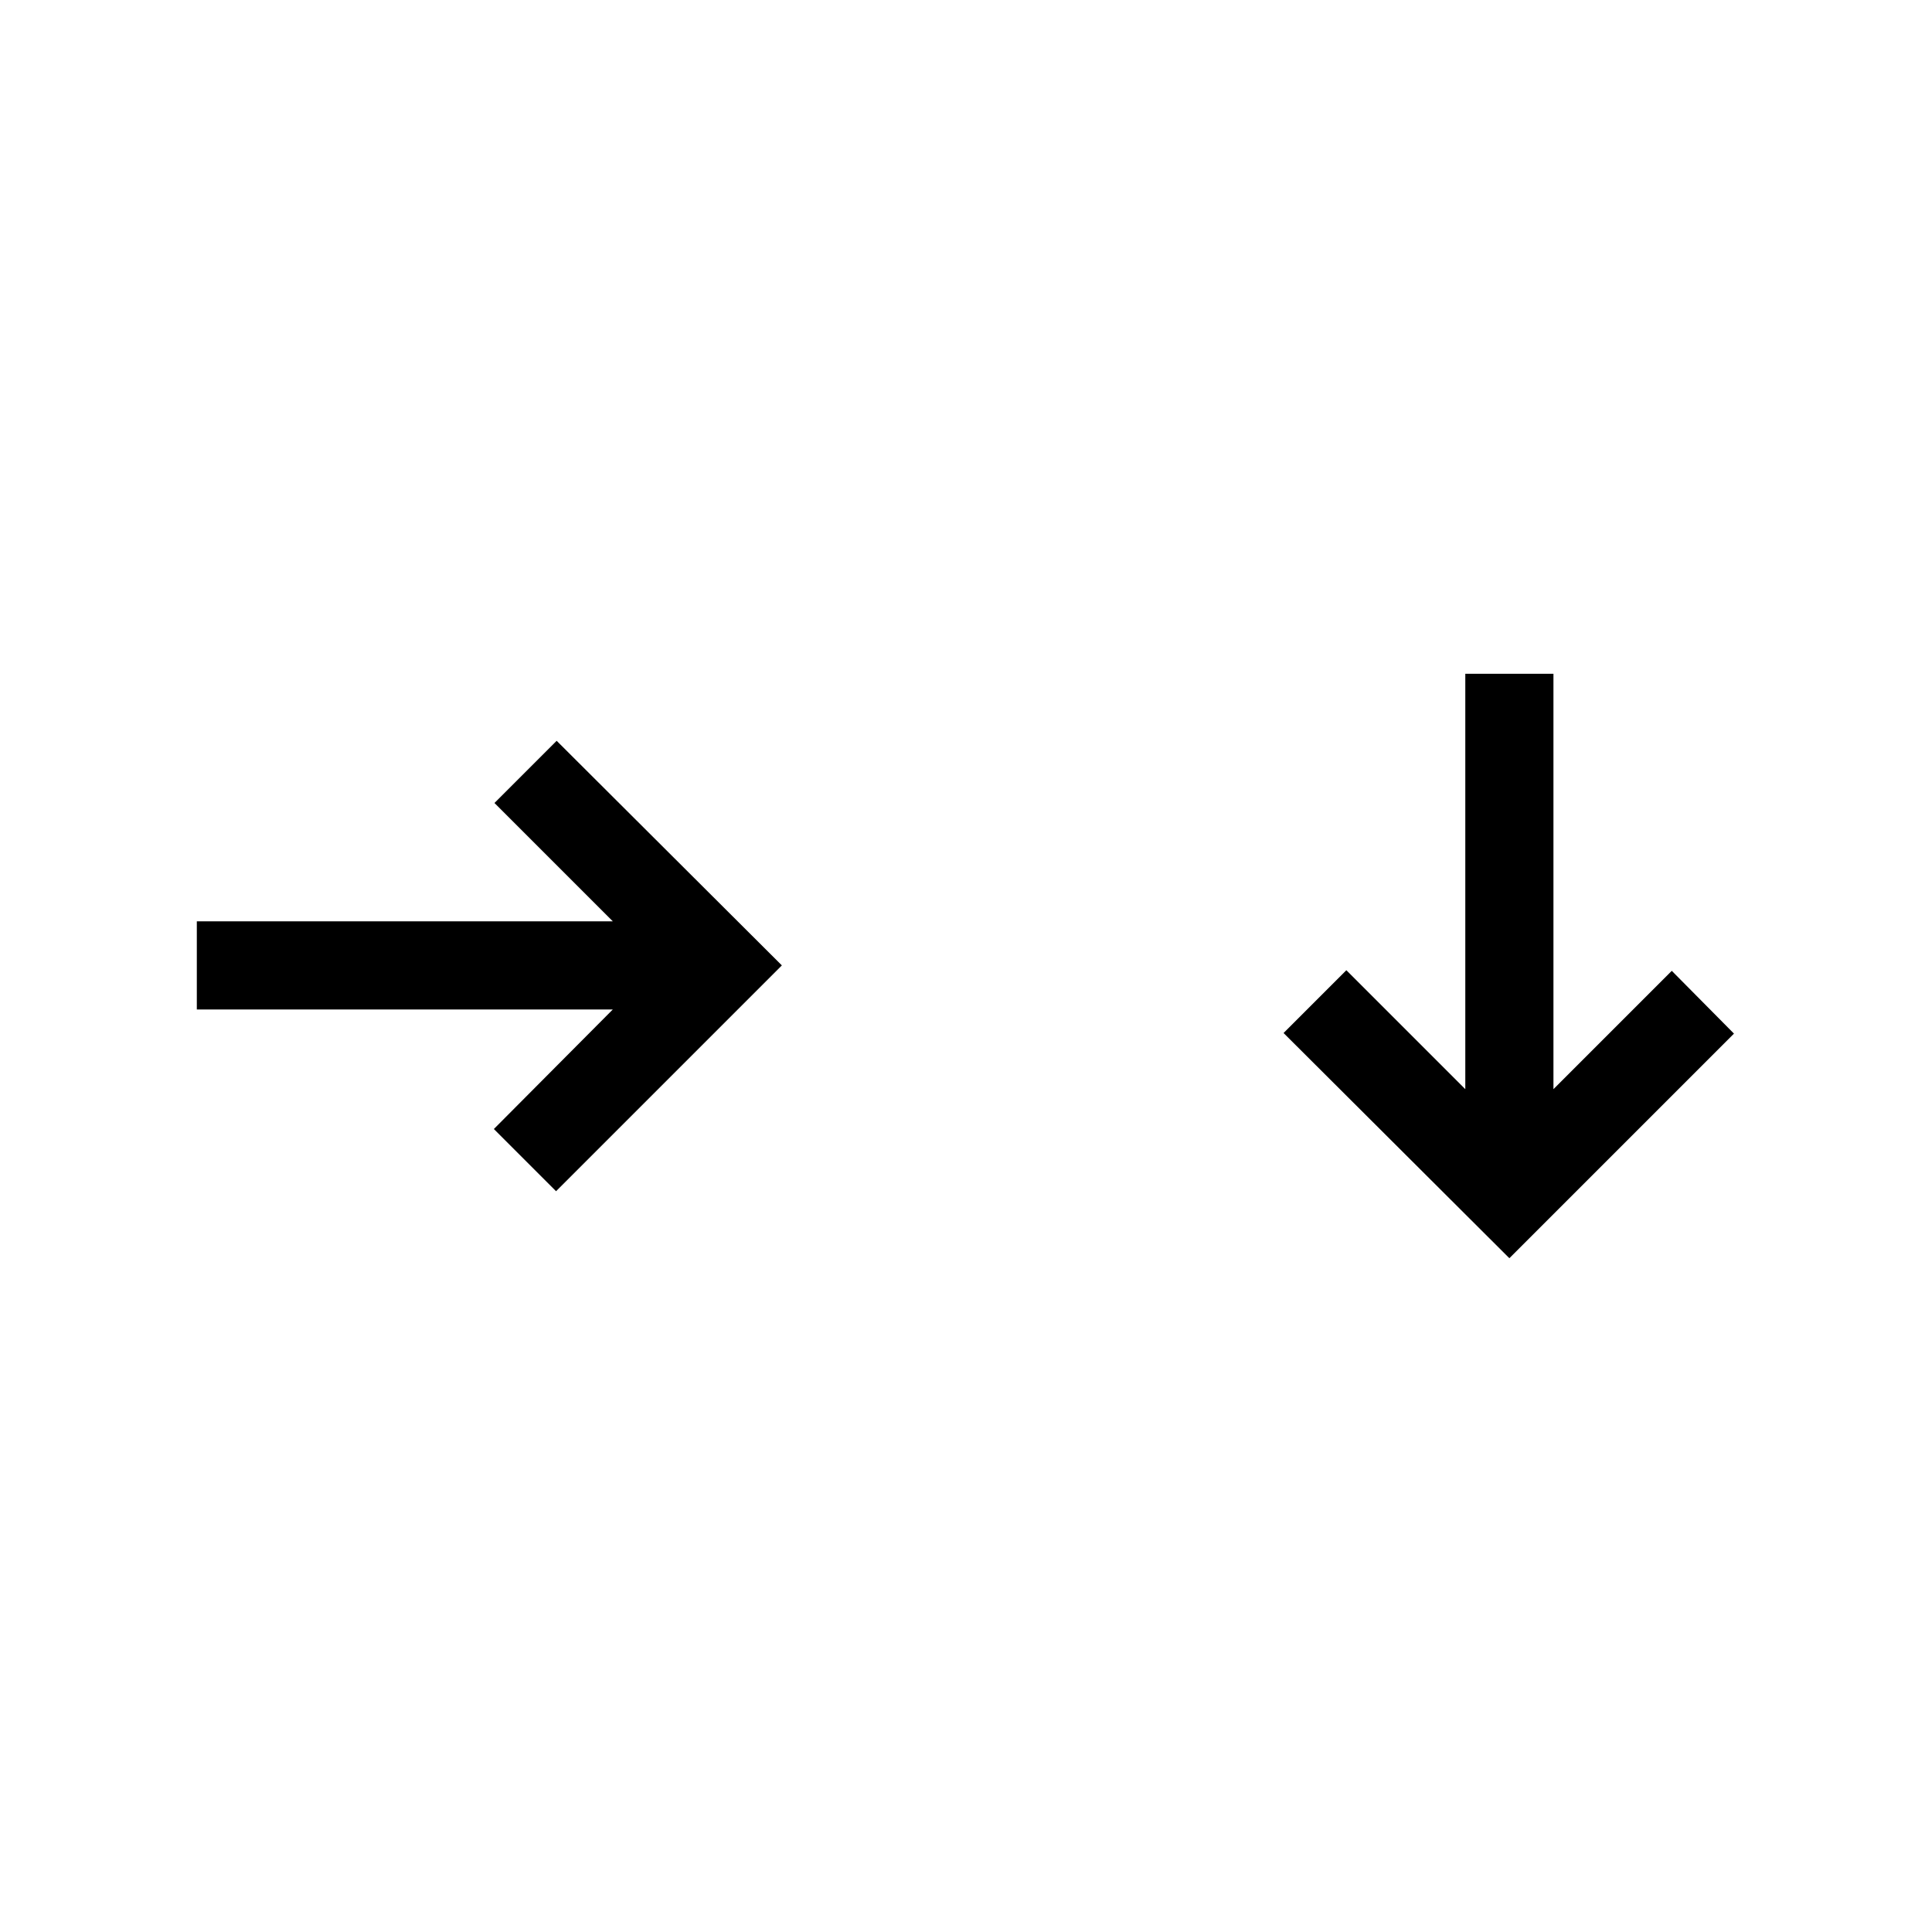
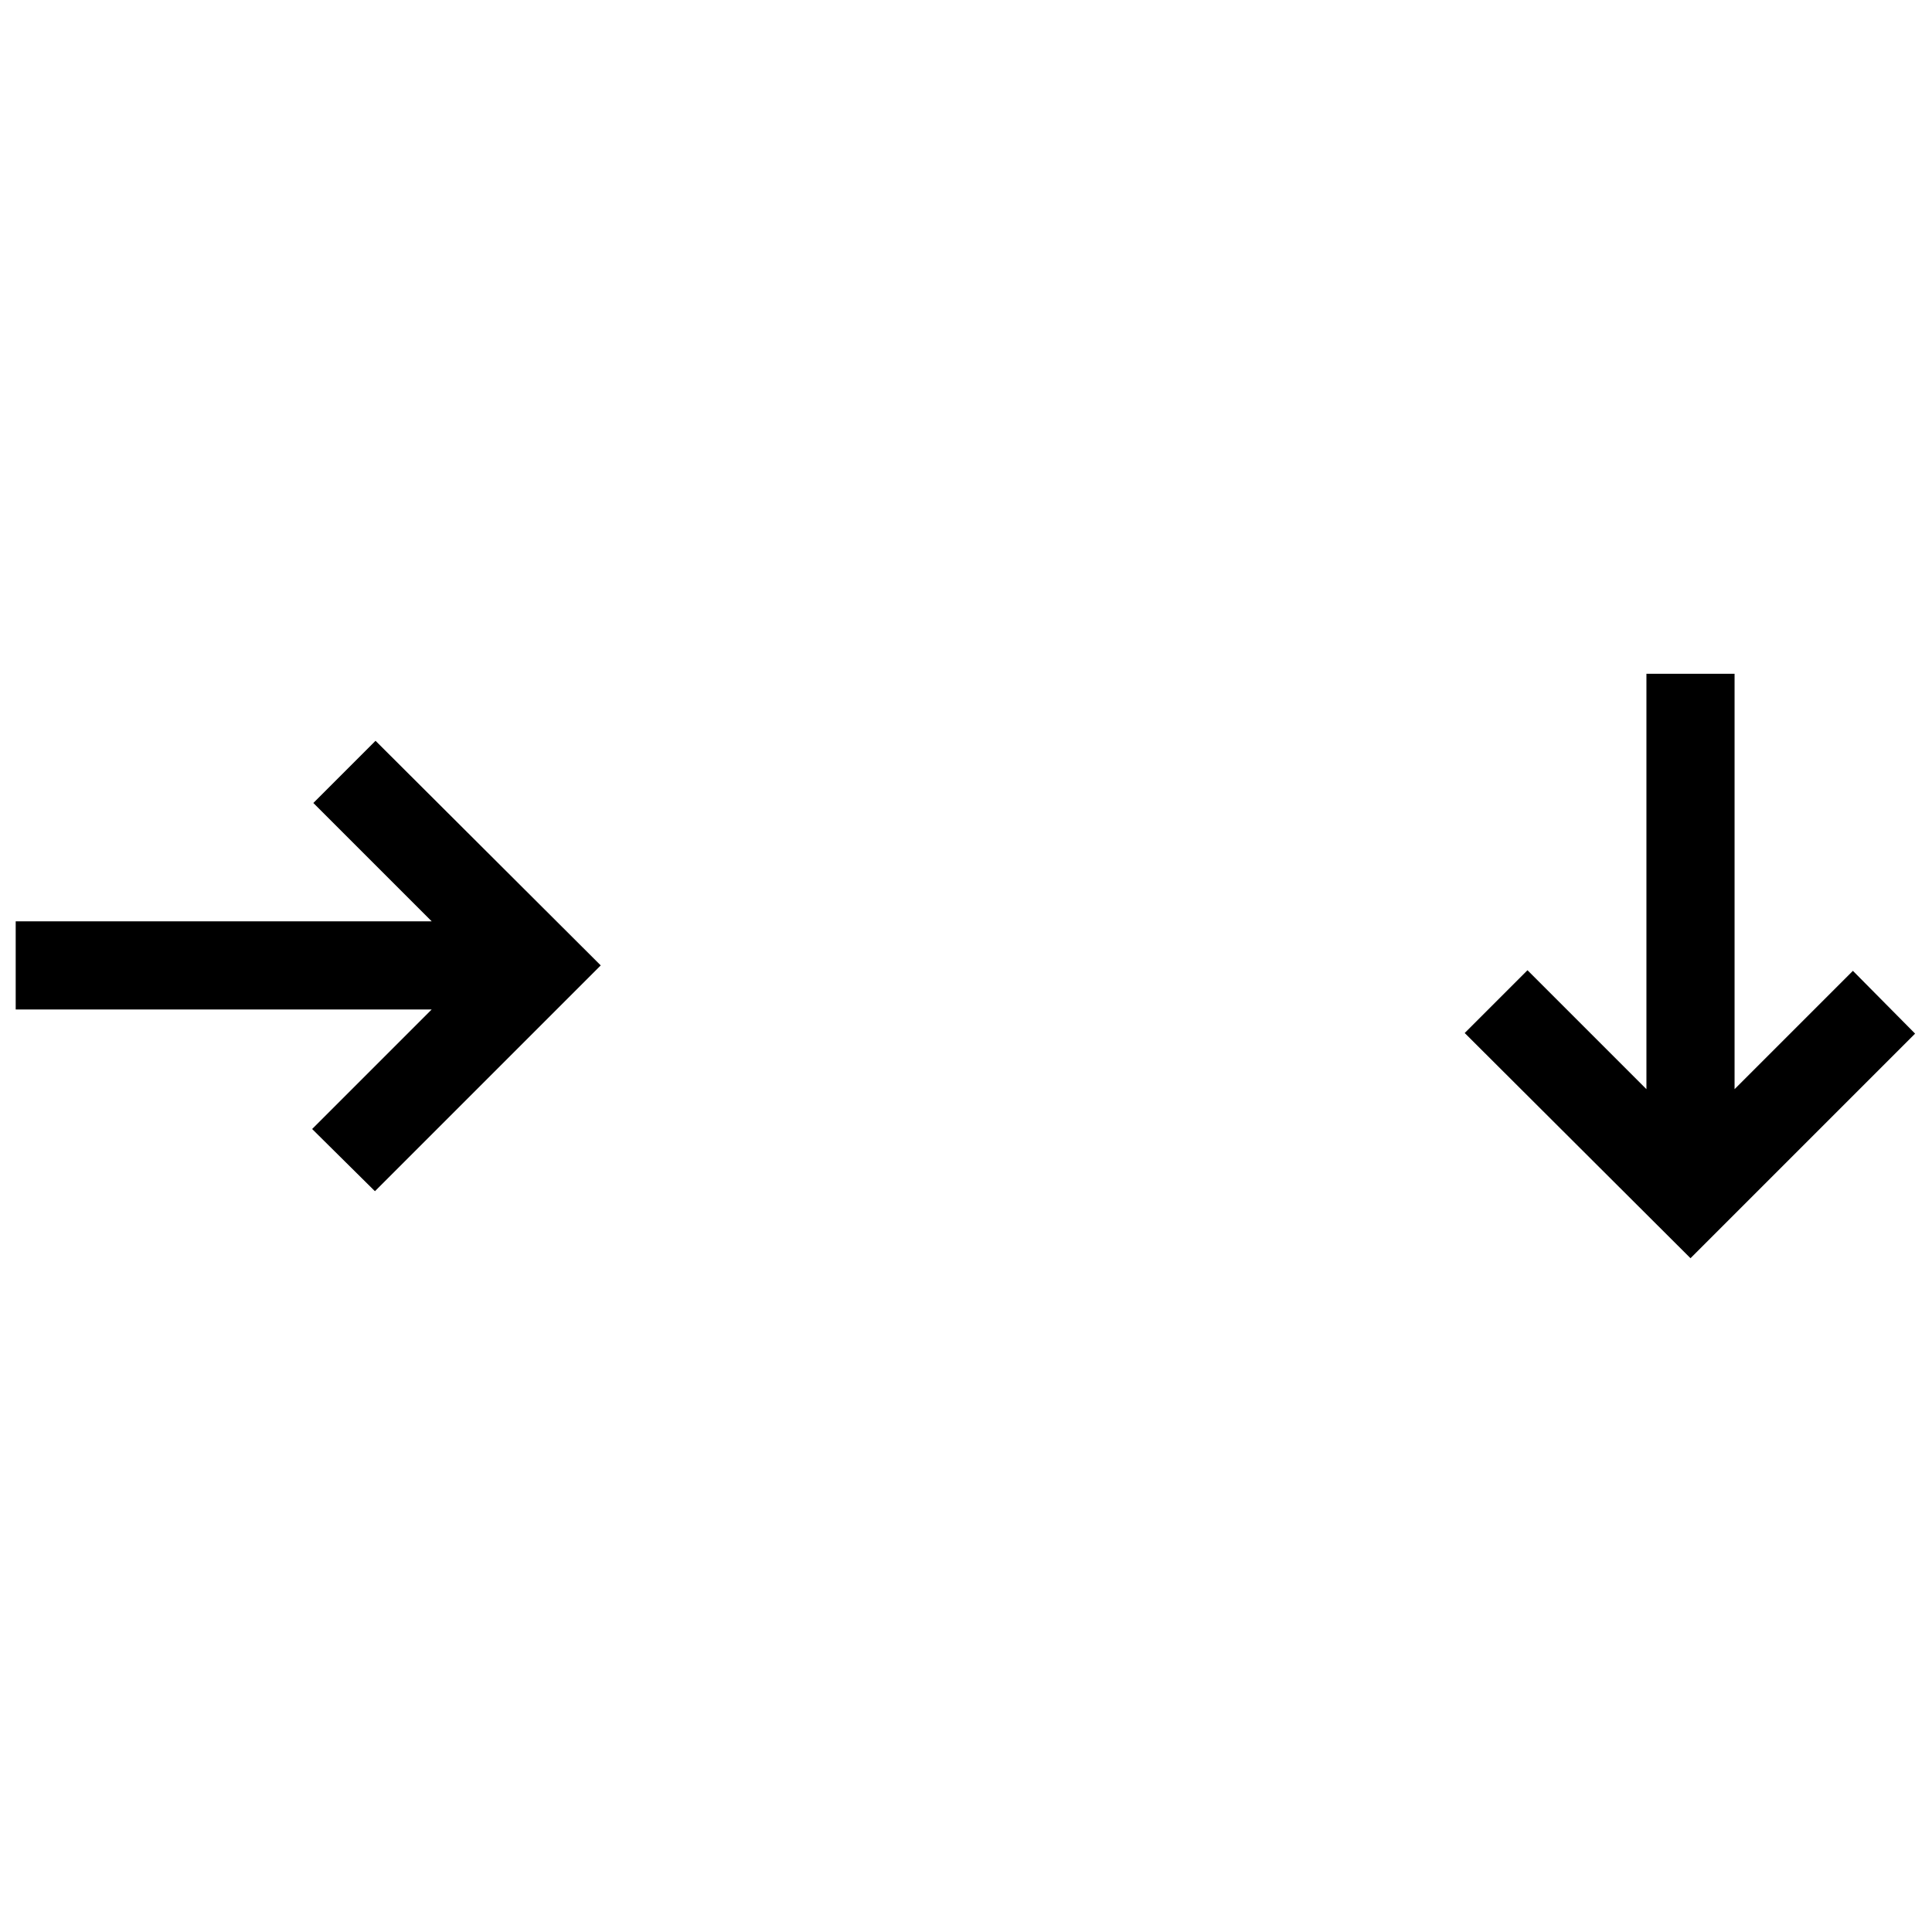
<svg xmlns="http://www.w3.org/2000/svg" id="cat-pg" viewBox="0 0 32 32">
-   <polygon points="9.22 12.27 8.19 13.3 10.15 15.26 3.26 15.26 3.26 16.72 10.15 16.72 8.18 18.7 9.21 19.73 12.95 15.99 9.22 12.27" />
-   <polygon points="28.72 17.12 27.69 16.08 25.73 18.04 25.73 11.16 24.27 11.16 24.27 18.04 22.3 16.07 21.26 17.11 25 20.84 28.72 17.12" />
+   <polygon points="6.22 12.27 5.19 13.3 7.15 15.26 0.26 15.26 0.26 16.72 7.15 16.72 5.17 18.7 6.21 19.73 9.95 15.99 6.22 12.27" />
+   <polygon points="31.72 17.12 30.69 16.08 28.73 18.04 28.73 11.16 27.27 11.16 27.27 18.04 25.3 16.07 24.26 17.11 28 20.84 31.72 17.12" />
</svg>
